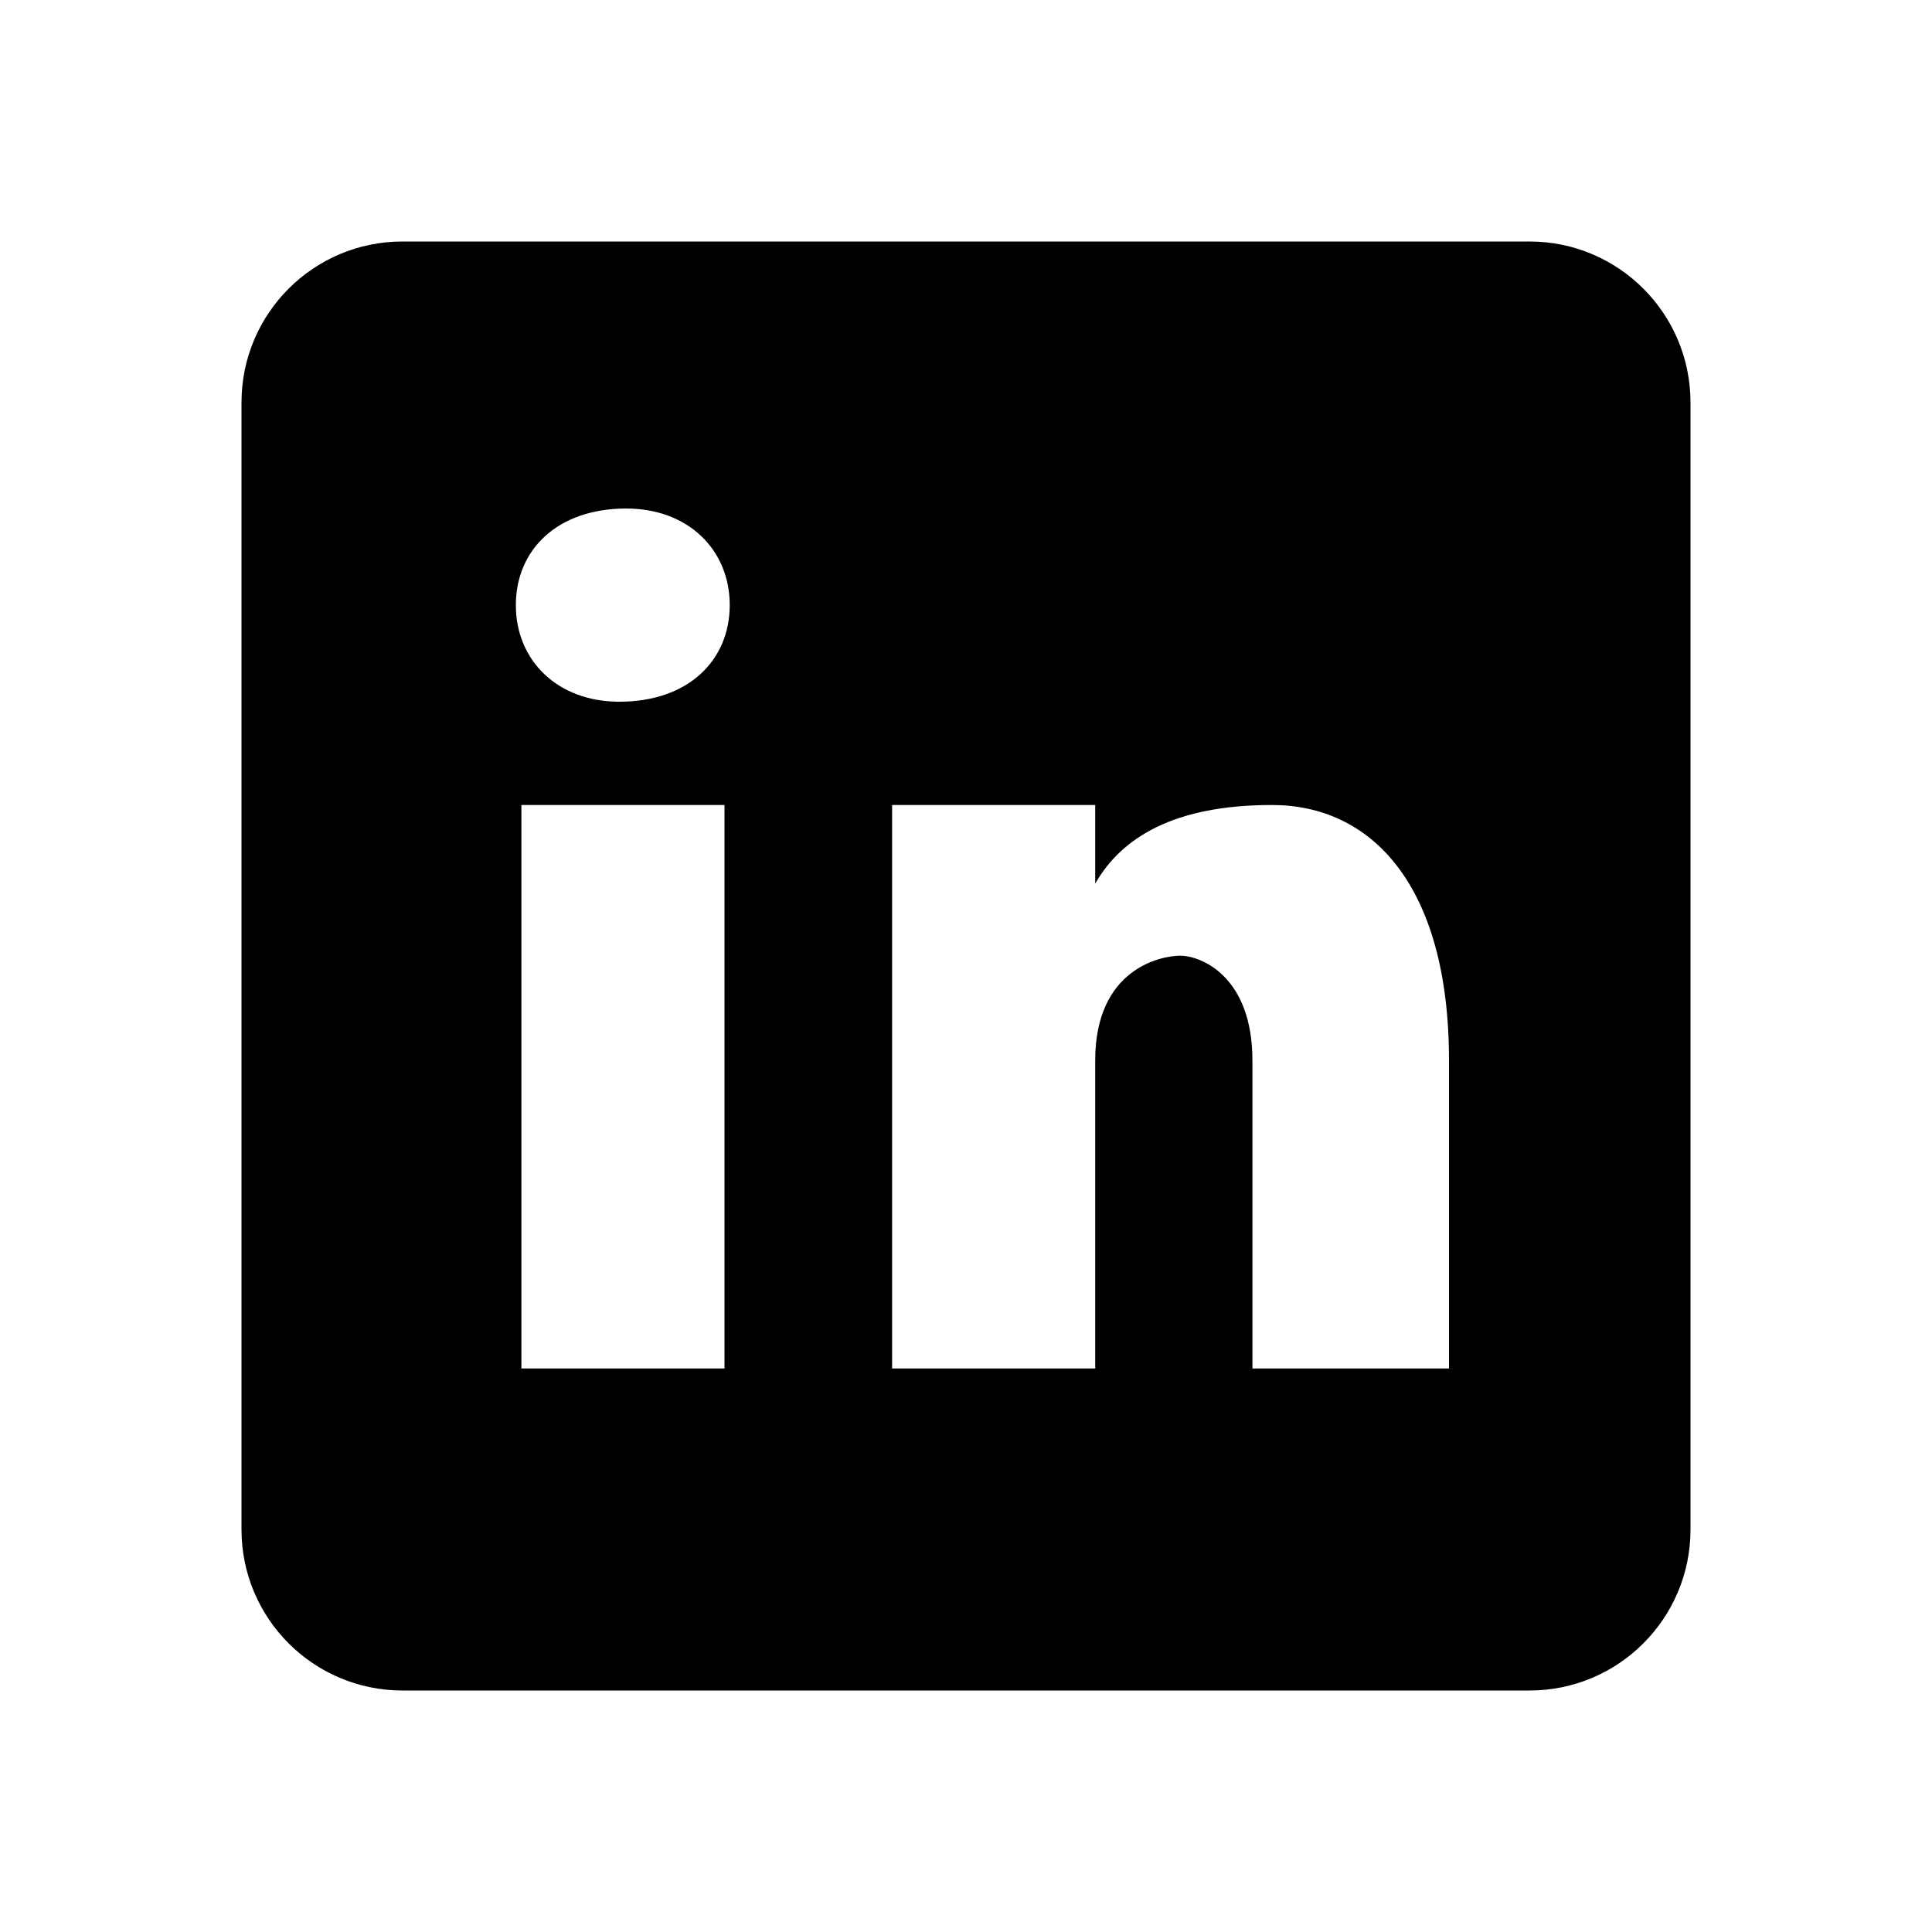
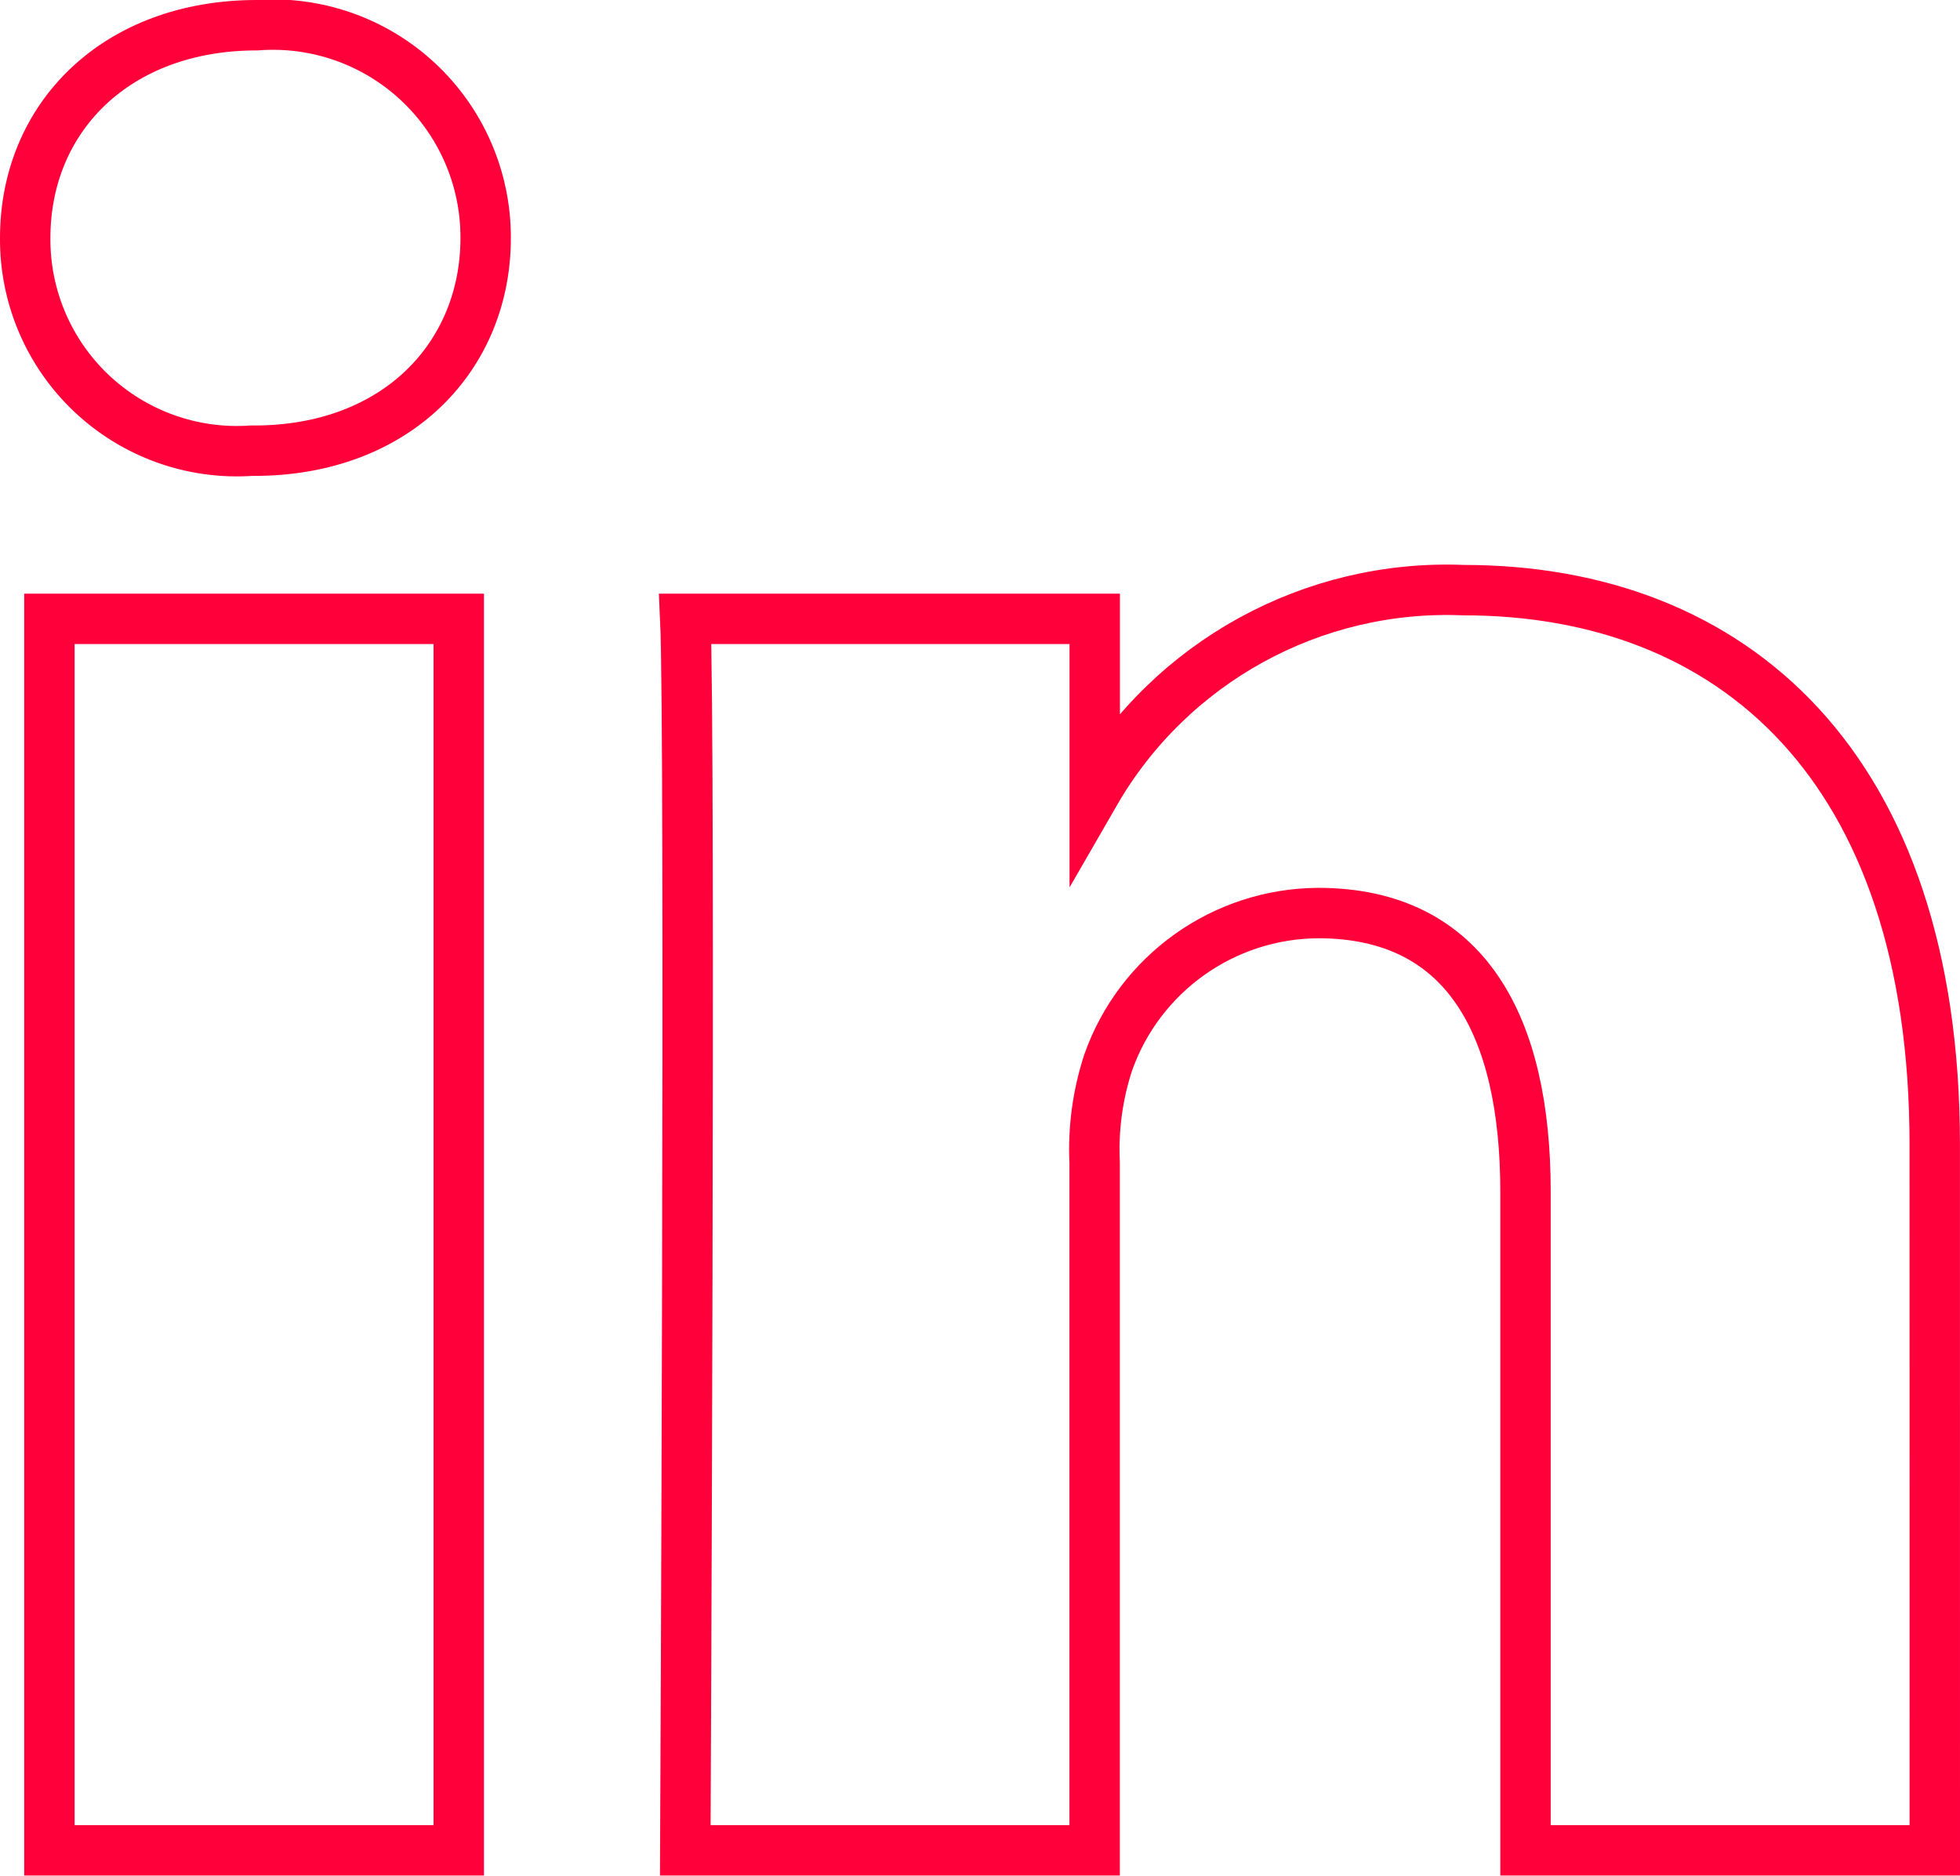
- <svg xmlns="http://www.w3.org/2000/svg" fill="#000000" viewBox="0 0 24 24" width="24px" height="24px">
-   <path d="M19,3H5C3.895,3,3,3.895,3,5v14c0,1.105,0.895,2,2,2h14c1.105,0,2-0.895,2-2V5C21,3.895,20.105,3,19,3z M9,17H6.477v-7H9 V17z M7.694,8.717c-0.771,0-1.286-0.514-1.286-1.2s0.514-1.2,1.371-1.2c0.771,0,1.286,0.514,1.286,1.2S8.551,8.717,7.694,8.717z M18,17h-2.442v-3.826c0-1.058-0.651-1.302-0.895-1.302s-1.058,0.163-1.058,1.302c0,0.163,0,3.826,0,3.826h-2.523v-7h2.523v0.977 C13.93,10.407,14.581,10,15.802,10C17.023,10,18,10.977,18,13.174V17z" />
+ <svg xmlns="http://www.w3.org/2000/svg" width="38.88" height="37.207" viewBox="0 0 38.88 37.207">
+   <g id="Group_1549" data-name="Group 1549" transform="translate(-1649.884 -4139.293)">
+     <path id="Path_3947" data-name="Path 3947" d="M18.984,46h-8.12V21.57h8.12Zm-4.06-27.766h-.053a4.2,4.2,0,0,1-4.487-4.22c0-2.4,1.816-4.221,4.594-4.221a4.22,4.22,0,0,1,4.54,4.221C19.518,16.358,17.756,18.234,14.924,18.234ZM48.264,46H40.145V32.931c0-3.284-1.176-5.525-4.114-5.525a4.445,4.445,0,0,0-4.166,2.97,5.559,5.559,0,0,0-.267,1.982V46h-8.12s.106-22.138,0-24.43H31.6v3.459A8.061,8.061,0,0,1,38.915,21c5.342,0,9.348,3.492,9.348,11Z" transform="translate(1640 4130)" fill="none" stroke="#ff003b" stroke-miterlimit="10" stroke-width="1" />
+   </g>
</svg>
